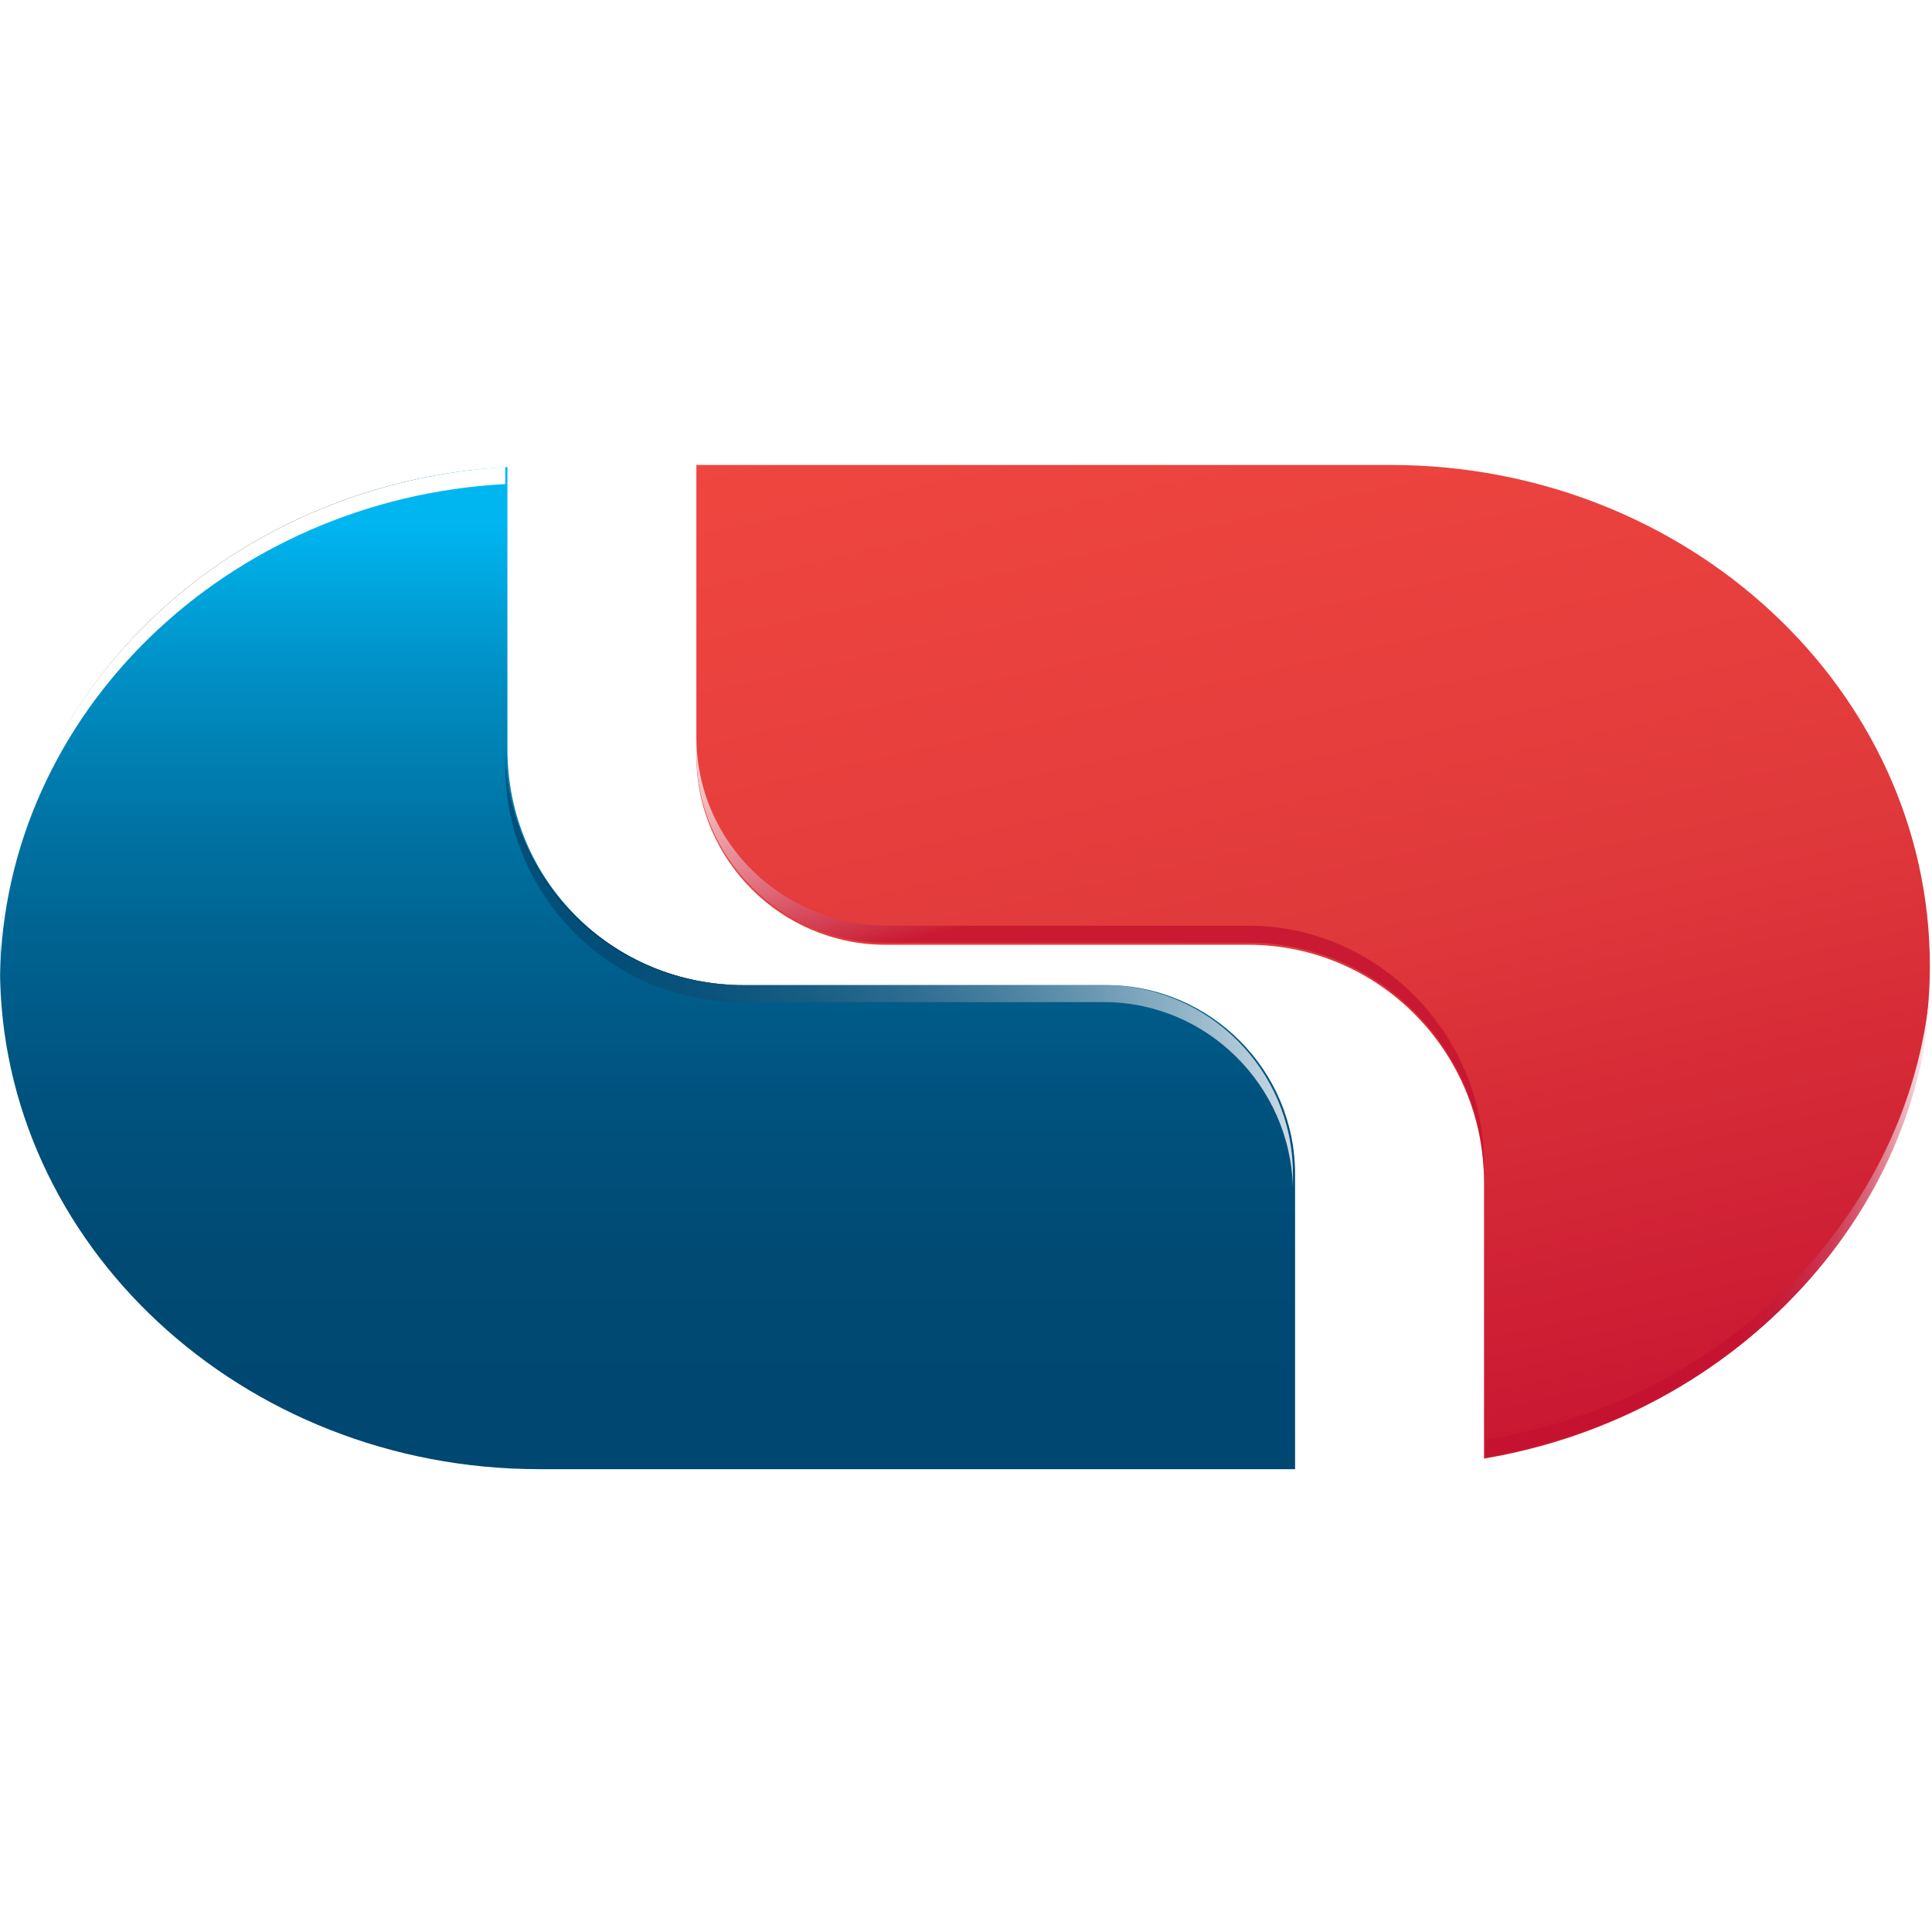
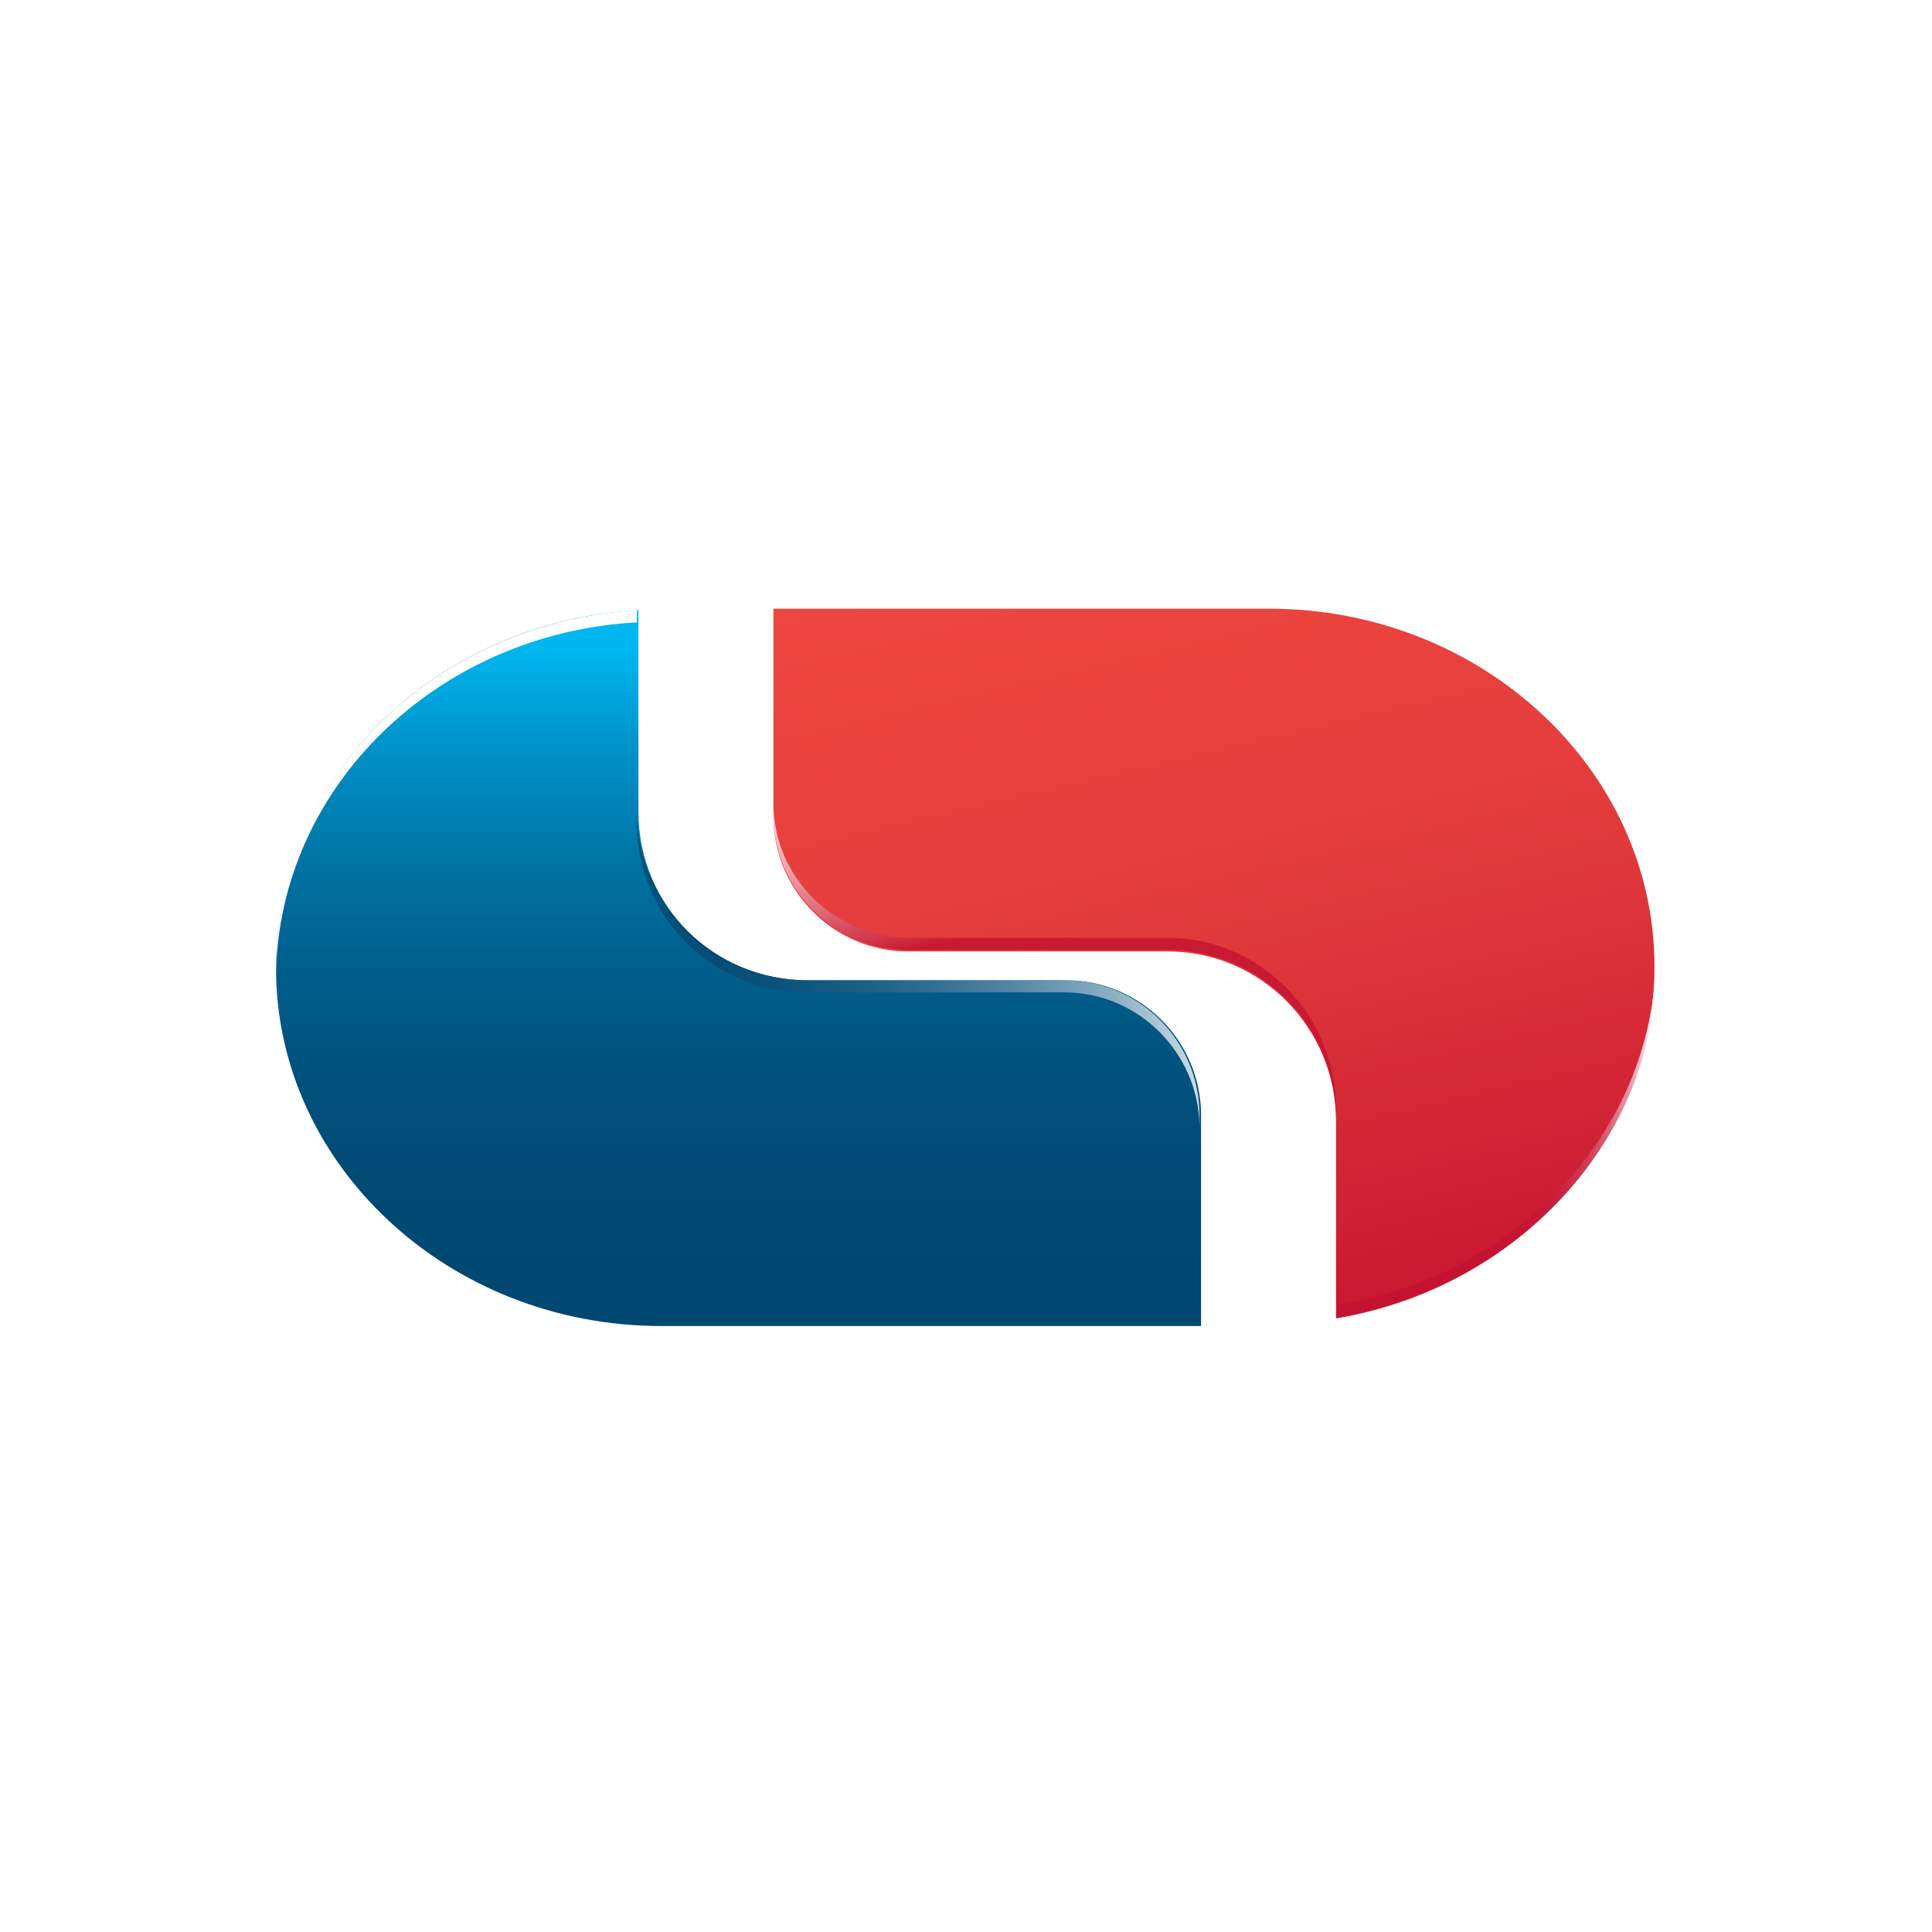
- <svg xmlns="http://www.w3.org/2000/svg" xmlns:xlink="http://www.w3.org/1999/xlink" version="1.1" id="Layer_1" x="0px" y="0px" viewBox="0 0 500 500" xml:space="preserve" width="500" height="500">
+ <svg xmlns="http://www.w3.org/2000/svg" xmlns:xlink="http://www.w3.org/1999/xlink" version="1.1" id="Layer_1" x="0px" y="0px" viewBox="0 0 500 500" xml:space="preserve" width="700" height="700">
  <defs id="defs57" />
  <style type="text/css" id="style1">
	.st0{fill:#333334;}
	.st1{clip-path:url(#SVGID_2_);fill:url(#SVGID_3_);}
	.st2{clip-path:url(#SVGID_5_);fill:url(#SVGID_6_);}
	.st3{opacity:0.8;}
	.st4{clip-path:url(#SVGID_8_);}
	.st5{clip-path:url(#SVGID_10_);fill:url(#SVGID_11_);}
	.st6{clip-path:url(#SVGID_13_);}
	.st7{clip-path:url(#SVGID_15_);fill:url(#SVGID_16_);}
	.st8{clip-path:url(#SVGID_18_);}
	.st9{clip-path:url(#SVGID_20_);fill:url(#SVGID_21_);}
	.st10{clip-path:url(#SVGID_23_);}
	.st11{clip-path:url(#SVGID_25_);fill:url(#SVGID_26_);}
</style>
-   <g id="g57">
-     <rect style="fill:#ffffff;stroke-width:20;fill-opacity:1" id="rect2" width="731.423" height="785.683" x="-56.43" y="-80.305" />
-     <g id="g58" transform="matrix(5.494515,0,0,5.494515,-9.340675,111.5382)">
+   <rect style="fill:#ffffff;stroke-width:14.286" id="rect1" width="536.508" height="515.437" x="-11.346" y="-8.104" />
+   <g id="g57" transform="matrix(0.7142845,0,0,0.7142845,114.2658,124.8429)">
+     <g id="g58" transform="matrix(5.494515,0,0,5.494515,-69.31286,36.97822)">
      <g id="g5">
        <defs id="defs1">
          <path id="SVGID_1_" d="m 34.5,1.5 v 13.8 c 0,4.9 4,8.9 8.9,8.9 h 17.1 c 6.1,0 11.1,5 11.1,11.2 v 13 c 11.9,-2 21,-11.7 21,-23.2 C 92.6,12.2 81.2,1.6 67.2,1.6 H 34.5 Z" />
        </defs>
-         <rect width="500" height="500" fill="white" id="rect1" />
        <clipPath id="SVGID_2_">
          <use xlink:href="#SVGID_1_" style="overflow:visible" id="use1" />
        </clipPath>
        <linearGradient id="SVGID_3_" gradientUnits="userSpaceOnUse" x1="-429.39" y1="306.705" x2="-427.7" y2="306.705" gradientTransform="matrix(7.8159,33.8544,33.8544,-7.8159,-6970.229,16930.205)">
          <stop offset="0" style="stop-color:#EF463F" id="stop1" />
          <stop offset="0.329" style="stop-color:#E63E3D" id="stop2" />
          <stop offset="0.478" style="stop-color:#E0393B" id="stop3" />
          <stop offset="0.97" style="stop-color:#C61431" id="stop4" />
          <stop offset="1" style="stop-color:#C41230" id="stop5" />
        </linearGradient>
-         <polygon class="st1" points="24.3,3.8 89.7,-11.3 103,45.9 37.5,61.1 " clip-path="url(#SVGID_2_)" id="polygon5" style="fill:url(#SVGID_3_)" />
+         <polygon class="st1" points="103,45.9 37.5,61.1 24.3,3.8 89.7,-11.3 " clip-path="url(#SVGID_2_)" id="polygon5" style="fill:url(#SVGID_3_)" />
      </g>
      <g id="g14">
        <defs id="defs5">
          <path id="SVGID_4_" d="m 1.7,25.3 c 0,13 11.4,23.6 25.4,23.6 H 62.7 V 35 c 0,-4.9 -4,-8.9 -8.9,-8.9 H 36.7 C 30.6,26.1 25.6,21.2 25.6,15 V 1.7 C 12.3,2.4 1.7,12.8 1.7,25.3" />
        </defs>
        <clipPath id="SVGID_5_">
          <use xlink:href="#SVGID_4_" style="overflow:visible" id="use5" />
        </clipPath>
        <linearGradient id="SVGID_6_" gradientUnits="userSpaceOnUse" x1="-427.872" y1="300.512" x2="-426.181" y2="300.512" gradientTransform="matrix(0,27.8953,27.8953,0,-8350.726,11937.338)">
          <stop offset="0" style="stop-color:#00B6F1" id="stop6" />
          <stop offset="5.000310e-02" style="stop-color:#00B6F1" id="stop7" />
          <stop offset="6.886548e-02" style="stop-color:#00B1EB" id="stop8" />
          <stop offset="0.2" style="stop-color:#0090C6" id="stop9" />
          <stop offset="0.337" style="stop-color:#0076A7" id="stop10" />
          <stop offset="0.479" style="stop-color:#00618F" id="stop11" />
          <stop offset="0.63" style="stop-color:#00527E" id="stop12" />
          <stop offset="0.795" style="stop-color:#004A74" id="stop13" />
          <stop offset="1" style="stop-color:#004771" id="stop14" />
        </linearGradient>
        <rect x="1.7" y="1.7" class="st2" width="61" height="47.2" clip-path="url(#SVGID_5_)" id="rect14" style="fill:url(#SVGID_6_)" />
      </g>
      <g id="g56">
        <g class="st3" id="g24">
          <g id="g23">
            <defs id="defs14">
              <rect id="SVGID_7_" x="32.9" y="12.8" width="40.6" height="24.2" />
            </defs>
            <clipPath id="SVGID_8_">
              <use xlink:href="#SVGID_7_" style="overflow:visible" id="use14" />
            </clipPath>
            <g class="st4" clip-path="url(#SVGID_8_)" id="g22">
              <defs id="defs15">
                <path id="SVGID_9_" d="m 34.5,14.4 v 0.8 c 0,4.9 4,8.9 8.9,8.9 h 17.1 c 6.1,0 11.1,5 11.1,11.2 v -0.8 c 0,-6.1 -5,-11.2 -11.1,-11.2 h -17 c -4.9,0 -9,-3.9 -9,-8.9" />
              </defs>
              <clipPath id="SVGID_10_">
                <use xlink:href="#SVGID_9_" style="overflow:visible" id="use15" />
              </clipPath>
              <linearGradient id="SVGID_11_" gradientUnits="userSpaceOnUse" x1="-438.754" y1="293.706" x2="-437.063" y2="293.706" gradientTransform="matrix(3.8156,16.527,16.527,-3.8156,-3130.076,8382.846)">
                <stop offset="0" style="stop-color:#FFFFFF" id="stop15" />
                <stop offset="3.587209e-02" style="stop-color:#FDF6F7" id="stop16" />
                <stop offset="9.562216e-02" style="stop-color:#F6DCE0" id="stop17" />
                <stop offset="0.172" style="stop-color:#ECB2BC" id="stop18" />
                <stop offset="0.262" style="stop-color:#DE798A" id="stop19" />
                <stop offset="0.362" style="stop-color:#CB304A" id="stop20" />
                <stop offset="0.4" style="stop-color:#C41230" id="stop21" />
                <stop offset="1" style="stop-color:#C41230" id="stop22" />
              </linearGradient>
-               <polygon class="st5" points="30,15.5 69.8,6.3 76.3,34.2 36.4,43.5 " clip-path="url(#SVGID_10_)" id="polygon22" style="fill:url(#SVGID_11_)" />
+               <polygon class="st5" points="76.3,34.2 36.4,43.5 30,15.5 69.8,6.3 " clip-path="url(#SVGID_10_)" id="polygon22" style="fill:url(#SVGID_11_)" />
            </g>
          </g>
        </g>
        <g id="g39">
          <g id="g38">
            <defs id="defs24">
              <rect id="SVGID_12_" x="70" y="23" width="24.3" height="27" />
            </defs>
            <clipPath id="SVGID_13_">
              <use xlink:href="#SVGID_12_" style="overflow:visible" id="use24" />
            </clipPath>
            <g class="st6" clip-path="url(#SVGID_13_)" id="g37">
              <defs id="defs25">
                <path id="SVGID_14_" d="m 92.7,24.7 c -0.2,11.4 -9.2,20.9 -21,22.8 v 0.8 c 11.9,-2 21,-11.7 21,-23.2 0,-0.2 0,-0.3 0,-0.4" />
              </defs>
              <clipPath id="SVGID_15_">
                <use xlink:href="#SVGID_14_" style="overflow:visible" id="use25" />
              </clipPath>
              <linearGradient id="SVGID_16_" gradientUnits="userSpaceOnUse" x1="-458.711" y1="335.619" x2="-457.02" y2="335.619" gradientTransform="matrix(12.3984,0,0,-12.3984,5758.989,4197.631)">
                <stop offset="0" style="stop-color:#C41230" id="stop25" />
                <stop offset="0.104" style="stop-color:#C41230" id="stop26" />
                <stop offset="0.38" style="stop-color:#C41230" id="stop27" />
                <stop offset="0.569" style="stop-color:#C51432" id="stop28" />
                <stop offset="0.656" style="stop-color:#C61C38" id="stop29" />
                <stop offset="0.722" style="stop-color:#CA2844" id="stop30" />
                <stop offset="0.777" style="stop-color:#CE3B53" id="stop31" />
                <stop offset="0.826" style="stop-color:#D45268" id="stop32" />
                <stop offset="0.87" style="stop-color:#DB6F82" id="stop33" />
                <stop offset="0.911" style="stop-color:#E492A0" id="stop34" />
                <stop offset="0.949" style="stop-color:#EEBBC3" id="stop35" />
                <stop offset="0.983" style="stop-color:#F9E7EA" id="stop36" />
                <stop offset="1" style="stop-color:#FFFFFF" id="stop37" />
              </linearGradient>
              <rect x="71.7" y="24.7" class="st7" width="21" height="23.6" clip-path="url(#SVGID_15_)" id="rect37" style="fill:url(#SVGID_16_)" />
            </g>
          </g>
        </g>
        <path d="M 25.5,1.7 C 15.5,2.3 7.1,8.2 3.5,16.5 7.1,8.2 15.6,2.3 25.5,1.7 v 0.8 0 z" id="path39" />
        <g id="g43">
          <g id="g42">
            <defs id="defs39">
              <rect id="SVGID_17_" width="27.2" height="27.3" x="0" y="0" />
            </defs>
            <clipPath id="SVGID_18_">
              <use xlink:href="#SVGID_17_" style="overflow:visible" id="use39" />
            </clipPath>
            <g class="st8" clip-path="url(#SVGID_18_)" id="g41">
              <defs id="defs40">
                <path id="SVGID_19_" d="m 25.5,1.7 c -10,0.6 -18.4,6.5 -22,14.8 -1.2,2.7 -1.8,5.7 -1.8,8.8 0,0.1 0,0.3 0,0.4 C 1.9,13.3 12.4,3.2 25.5,2.5 Z" />
              </defs>
              <clipPath id="SVGID_20_">
                <use xlink:href="#SVGID_19_" style="overflow:visible" id="use40" />
              </clipPath>
              <linearGradient id="SVGID_21_" gradientUnits="userSpaceOnUse" x1="-405.68" y1="353.799" x2="-403.989" y2="353.799" gradientTransform="matrix(0,-14.1586,-14.1586,0,5022.92,-5718.23)">
                <stop offset="0" style="stop-color:#FFFFFF" id="stop40" />
                <stop offset="1" style="stop-color:#FFFFFF" id="stop41" />
              </linearGradient>
              <rect x="1.7" y="1.7" class="st9" width="23.8" height="23.9" clip-path="url(#SVGID_20_)" id="rect41" style="fill:url(#SVGID_21_)" />
            </g>
          </g>
        </g>
        <path d="m 25.5,15 v 0.2 c 0.1,6.1 5.1,10.9 11.1,10.9 h 17.1 c 4.9,0 8.9,4 8.9,8.9 v 0.6 c 0,0.1 0,0.1 0,0.2 V 35 c 0,-4.9 -4,-8.9 -8.9,-8.9 h -17 c -6.2,0 -11.2,-5 -11.2,-11.1" id="path43" />
        <g class="st3" id="g55">
          <g id="g54">
            <defs id="defs43">
              <rect id="SVGID_22_" x="23.8" y="13.5" width="40.5" height="23.8" />
            </defs>
            <clipPath id="SVGID_23_">
              <use xlink:href="#SVGID_22_" style="overflow:visible" id="use43" />
            </clipPath>
            <g class="st10" clip-path="url(#SVGID_23_)" id="g53">
              <defs id="defs44">
                <path id="SVGID_24_" d="m 25.5,15.2 v 0.6 c 0,6.1 5,11.1 11.1,11.1 h 17.1 c 4.8,0 8.8,3.9 8.9,8.8 V 35 c 0,-4.9 -4,-8.9 -8.9,-8.9 h -17 c -6.1,0 -11.1,-4.9 -11.2,-10.9" />
              </defs>
              <clipPath id="SVGID_25_">
                <use xlink:href="#SVGID_24_" style="overflow:visible" id="use44" />
              </clipPath>
              <linearGradient id="SVGID_26_" gradientUnits="userSpaceOnUse" x1="-442.797" y1="328.494" x2="-441.106" y2="328.494" gradientTransform="matrix(21.9516,0,0,-21.9516,9745.657,7236.362)">
                <stop offset="0" style="stop-color:#004771" id="stop44" />
                <stop offset="0.143" style="stop-color:#044A73" id="stop45" />
                <stop offset="0.271" style="stop-color:#0E5179" id="stop46" />
                <stop offset="0.393" style="stop-color:#215F83" id="stop47" />
                <stop offset="0.512" style="stop-color:#3A7192" id="stop48" />
                <stop offset="0.628" style="stop-color:#5C89A4" id="stop49" />
                <stop offset="0.742" style="stop-color:#84A6BB" id="stop50" />
                <stop offset="0.855" style="stop-color:#B4C9D6" id="stop51" />
                <stop offset="0.963" style="stop-color:#EBF0F4" id="stop52" />
                <stop offset="1" style="stop-color:#FFFFFF" id="stop53" />
              </linearGradient>
              <rect x="25.5" y="15.2" class="st11" width="37.1" height="20.4" clip-path="url(#SVGID_25_)" id="rect53" style="fill:url(#SVGID_26_)" />
            </g>
          </g>
        </g>
      </g>
    </g>
  </g>
</svg>
